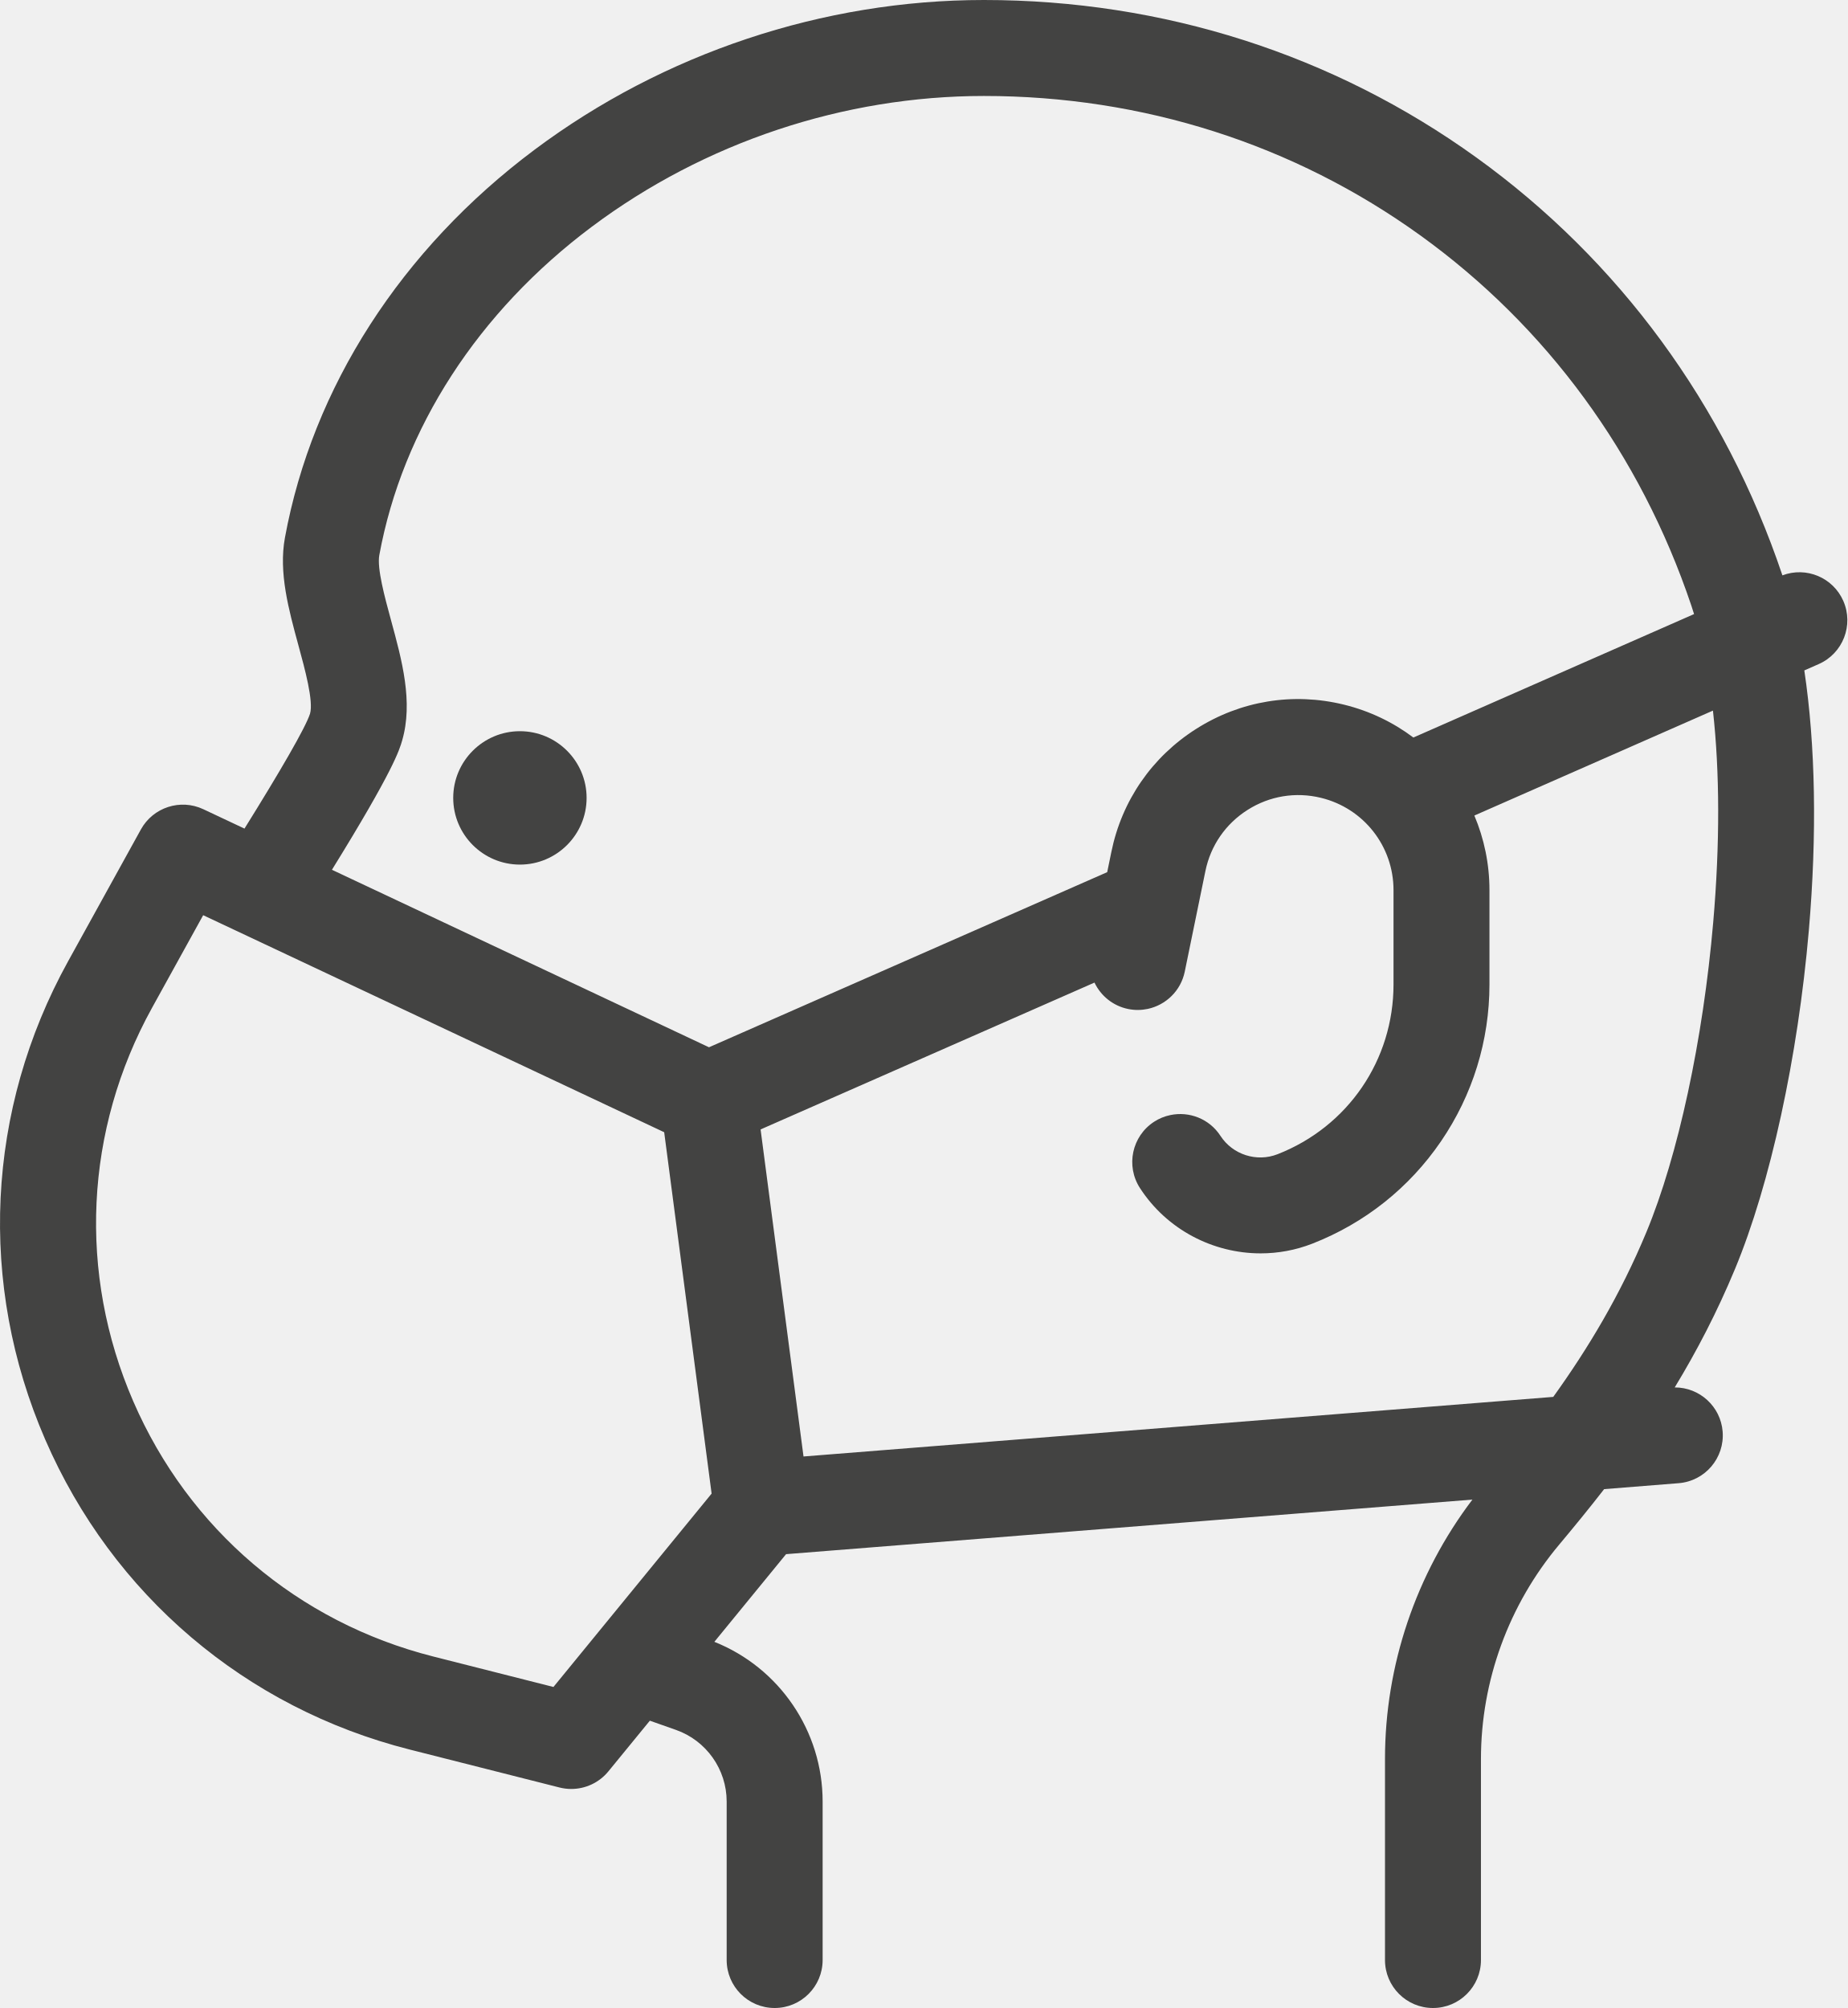
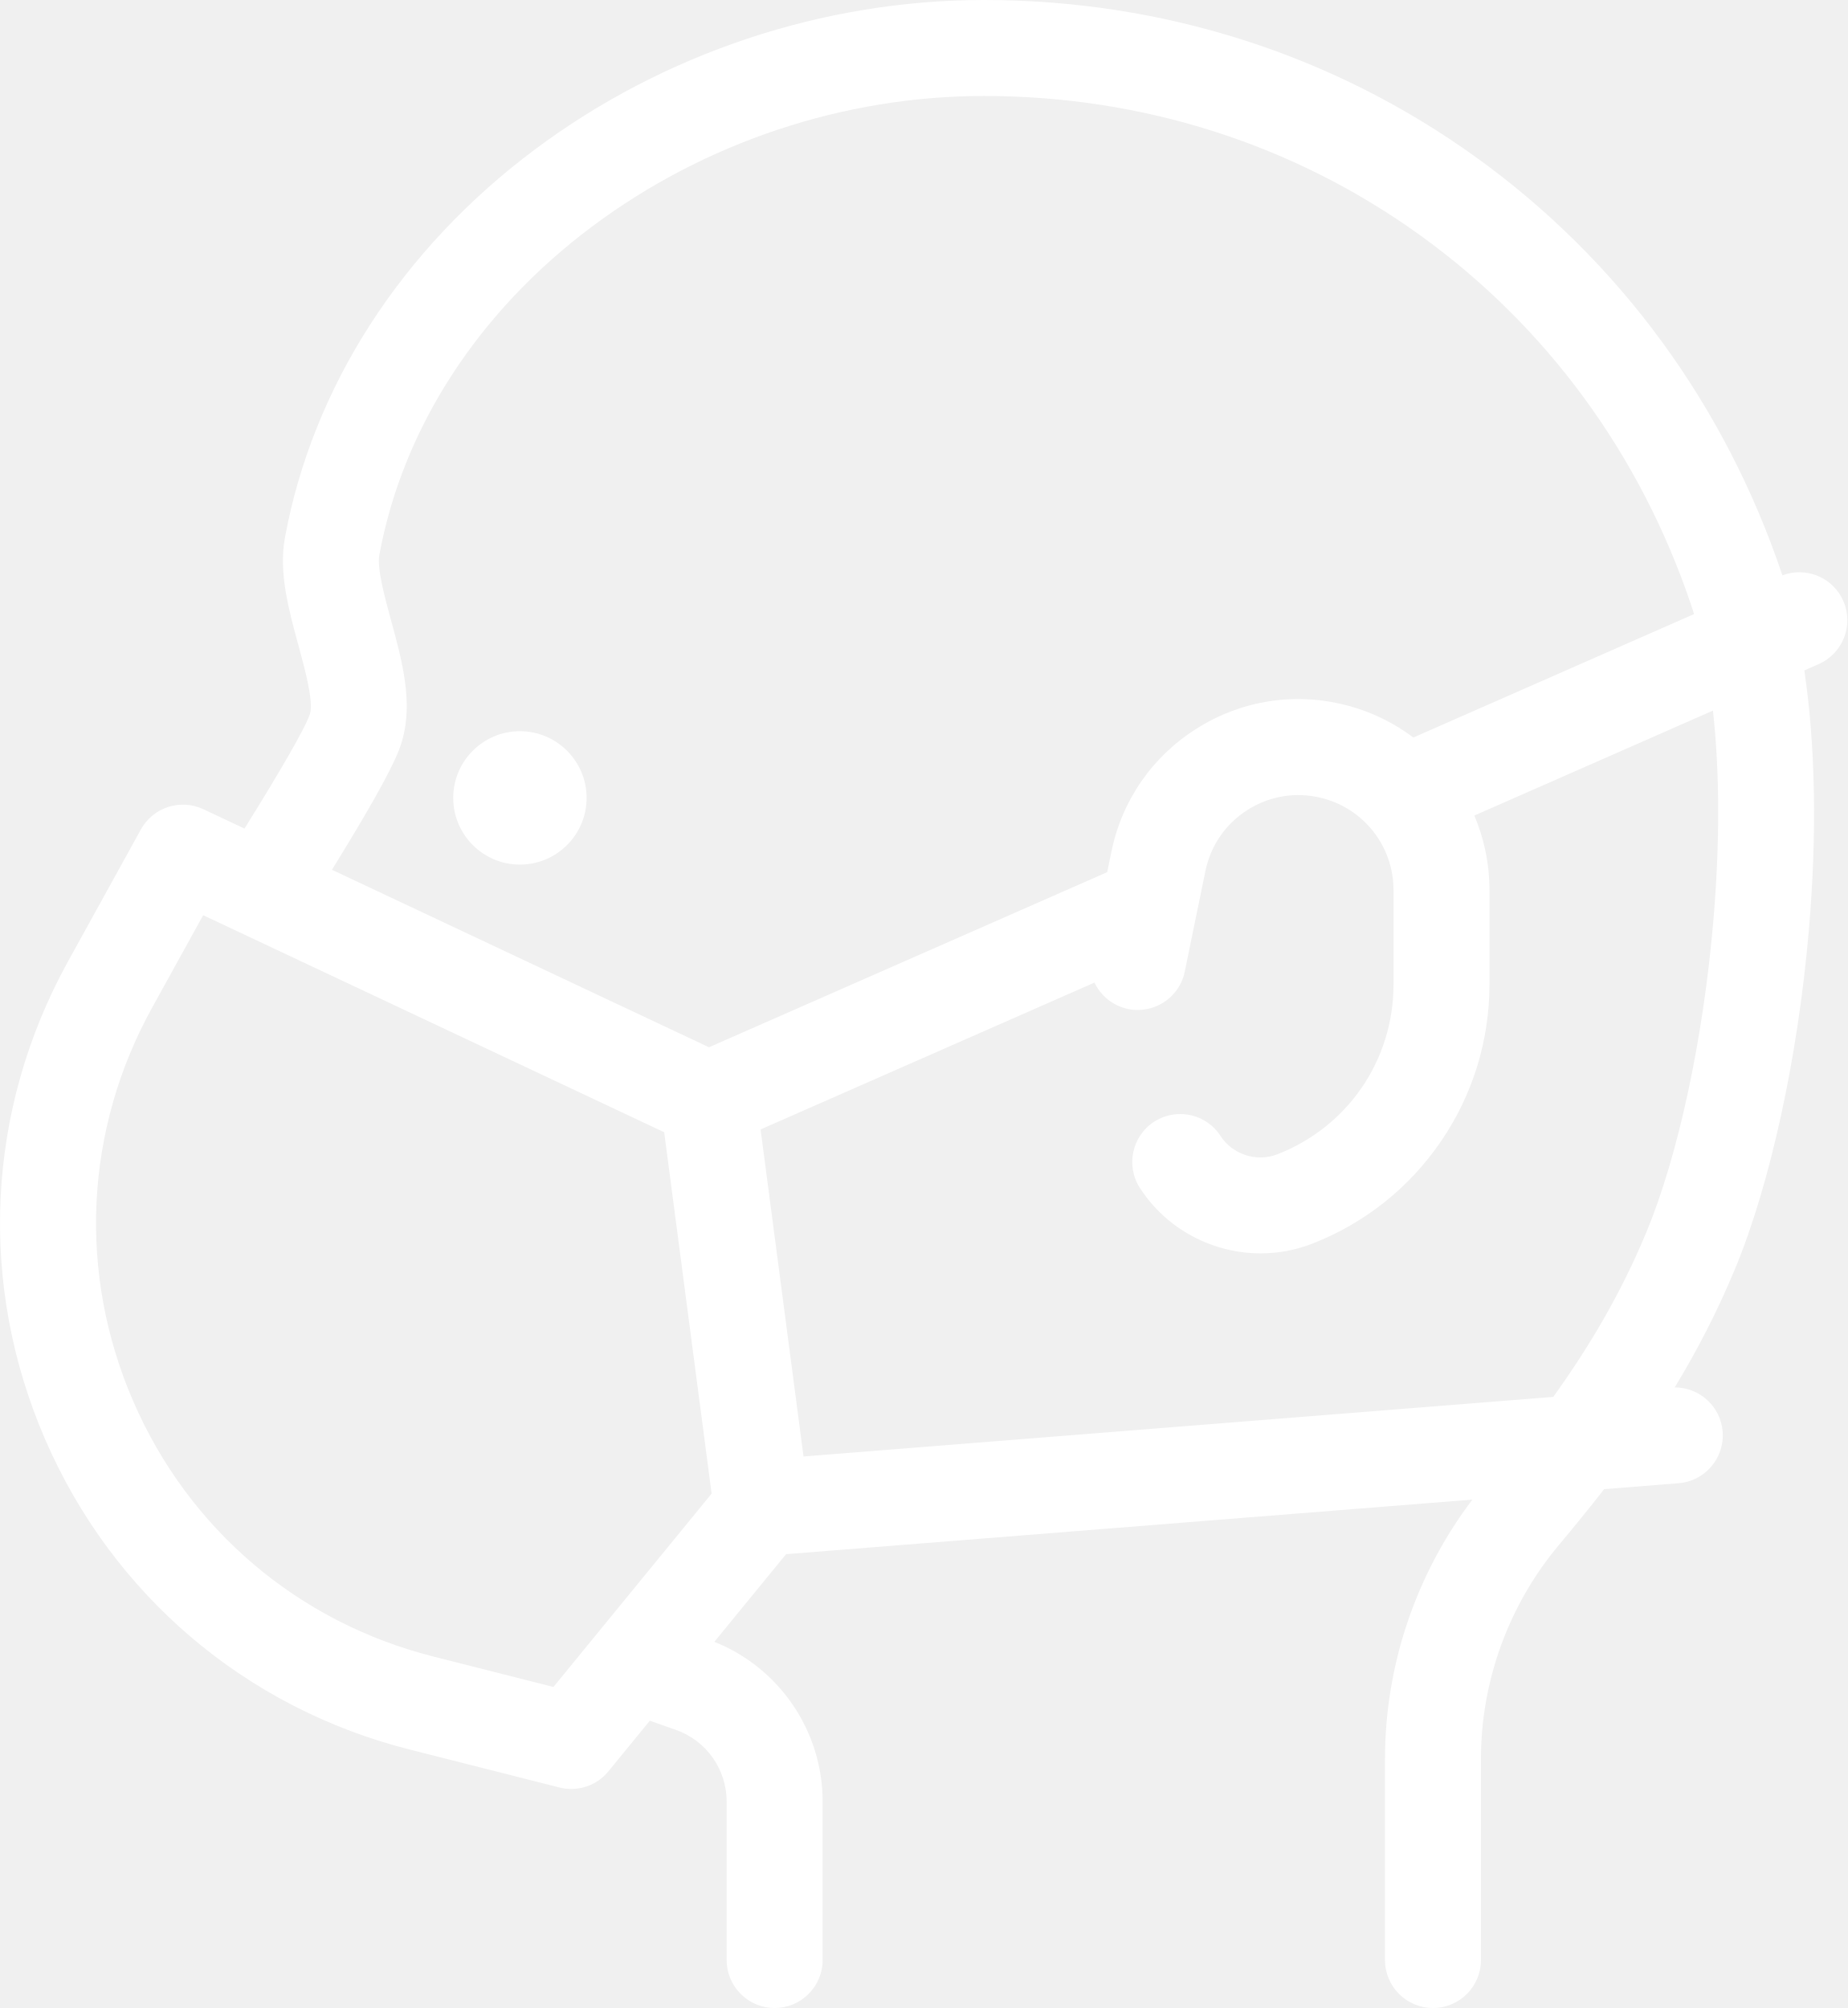
<svg xmlns="http://www.w3.org/2000/svg" version="1.1" x="0" y="0" width="72.766" height="79.087" viewBox="0, 0, 72.766, 79.087">
  <g id="Layer_1" transform="translate(-177.062, -212.602)">
-     <path d="M244.545,248.924 C244.145,253.559 243.162,258.12 241.915,261.125 C240.885,263.608 239.606,265.725 238.244,267.62 L208.712,269.967 L207.021,257.086 L220.173,251.302 C220.42,251.819 220.895,252.218 221.498,252.342 C221.761,252.396 222.023,252.391 222.27,252.339 C222.983,252.187 223.573,251.63 223.729,250.87 L224.542,246.91 C224.748,245.904 225.339,245.048 226.206,244.499 C227.074,243.95 228.1,243.782 229.097,244.026 C230.778,244.437 231.952,245.932 231.952,247.662 L231.952,251.372 C231.952,254.352 230.158,256.978 227.382,258.063 C226.561,258.383 225.616,258.079 225.136,257.34 C224.698,256.664 223.901,256.363 223.158,256.521 C222.938,256.567 222.723,256.652 222.523,256.782 C221.647,257.35 221.397,258.52 221.965,259.396 C223.028,261.035 224.845,261.967 226.717,261.967 C227.401,261.967 228.093,261.843 228.757,261.583 C230.821,260.777 232.572,259.384 233.821,257.555 C235.071,255.725 235.731,253.587 235.731,251.372 L235.731,247.662 C235.731,246.625 235.52,245.631 235.136,244.723 L244.534,240.59 C244.803,243.007 244.811,245.845 244.545,248.924 M194.127,277.845 C188.801,276.496 184.494,272.832 182.31,267.792 C180.125,262.752 180.395,257.103 183.051,252.295 L185.065,248.648 L203.224,257.196 L205.092,271.429 L198.862,279.045 z M192.463,237.026 C192.215,236.116 191.907,234.985 192.003,234.465 C192.919,229.477 195.894,224.883 200.379,221.528 C204.816,218.209 210.297,216.382 215.816,216.382 C222.077,216.382 228.022,218.28 233.006,221.872 C237.986,225.461 241.677,230.501 243.68,236.445 C243.717,236.557 243.754,236.672 243.79,236.788 L232.734,241.65 C231.938,241.051 231.013,240.603 229.995,240.354 C227.991,239.864 225.928,240.202 224.185,241.306 C222.442,242.409 221.253,244.13 220.839,246.15 L220.674,246.953 L204.989,253.85 L190.137,246.859 C192.562,242.939 192.794,242.142 192.902,241.77 C193.343,240.25 192.896,238.611 192.463,237.026 M248.133,239.007 L248.699,238.758 C249.654,238.339 250.088,237.223 249.668,236.268 C249.261,235.343 248.204,234.909 247.27,235.263 C247.267,235.255 247.264,235.247 247.262,235.239 C245.005,228.541 240.839,222.859 235.216,218.806 C229.584,214.747 222.876,212.602 215.816,212.602 C209.487,212.602 203.201,214.697 198.115,218.501 C192.865,222.428 189.374,227.855 188.285,233.781 C188.033,235.149 188.432,236.609 188.817,238.021 C189.07,238.948 189.417,240.218 189.274,240.711 C189.103,241.252 188.083,243.004 186.692,245.237 L185.071,244.474 C184.17,244.05 183.094,244.398 182.612,245.27 L179.742,250.467 C176.516,256.309 176.187,263.172 178.841,269.295 C181.496,275.418 186.729,279.87 193.198,281.509 L199.099,283.004 C199.253,283.043 199.409,283.062 199.564,283.062 C200.122,283.062 200.662,282.814 201.026,282.369 L202.659,280.373 L203.688,280.736 C204.882,281.156 205.685,282.29 205.685,283.557 L205.685,289.799 C205.685,290.843 206.531,291.689 207.575,291.689 C208.619,291.689 209.465,290.843 209.465,289.799 L209.465,283.557 C209.465,280.781 207.762,278.288 205.2,277.267 L208.025,273.814 L235.059,271.665 C232.834,274.601 231.616,278.196 231.616,281.881 L231.616,289.799 C231.616,290.843 232.462,291.689 233.506,291.689 C234.55,291.689 235.396,290.843 235.396,289.799 L235.396,281.881 C235.396,278.804 236.491,275.805 238.479,273.437 C239.067,272.735 239.661,272.01 240.248,271.253 L243.181,271.019 C244.222,270.937 244.998,270.026 244.916,268.986 C244.837,267.994 244.006,267.245 243.028,267.247 C243.89,265.828 244.696,264.284 245.406,262.574 C246.793,259.23 247.879,254.249 248.311,249.249 C248.638,245.455 248.572,241.946 248.133,239.007" fill="#434342" />
-     <path d="M197.541,246.655 C198.99,246.655 200.168,245.477 200.168,244.028 C200.168,242.579 198.99,241.401 197.541,241.401 C196.092,241.401 194.914,242.579 194.914,244.028 C194.914,245.477 196.092,246.655 197.541,246.655" fill="#434342" />
+     <path d="M244.545,248.924 C244.145,253.559 243.162,258.12 241.915,261.125 C240.885,263.608 239.606,265.725 238.244,267.62 L208.712,269.967 L207.021,257.086 L220.173,251.302 C220.42,251.819 220.895,252.218 221.498,252.342 C221.761,252.396 222.023,252.391 222.27,252.339 C222.983,252.187 223.573,251.63 223.729,250.87 L224.542,246.91 C224.748,245.904 225.339,245.048 226.206,244.499 C227.074,243.95 228.1,243.782 229.097,244.026 C230.778,244.437 231.952,245.932 231.952,247.662 L231.952,251.372 C231.952,254.352 230.158,256.978 227.382,258.063 C226.561,258.383 225.616,258.079 225.136,257.34 C224.698,256.664 223.901,256.363 223.158,256.521 C222.938,256.567 222.723,256.652 222.523,256.782 C221.647,257.35 221.397,258.52 221.965,259.396 C223.028,261.035 224.845,261.967 226.717,261.967 C227.401,261.967 228.093,261.843 228.757,261.583 C230.821,260.777 232.572,259.384 233.821,257.555 C235.071,255.725 235.731,253.587 235.731,251.372 L235.731,247.662 C235.731,246.625 235.52,245.631 235.136,244.723 L244.534,240.59 C244.803,243.007 244.811,245.845 244.545,248.924 M194.127,277.845 C188.801,276.496 184.494,272.832 182.31,267.792 C180.125,262.752 180.395,257.103 183.051,252.295 L185.065,248.648 L203.224,257.196 L205.092,271.429 L198.862,279.045 z M192.463,237.026 C192.215,236.116 191.907,234.985 192.003,234.465 C192.919,229.477 195.894,224.883 200.379,221.528 C204.816,218.209 210.297,216.382 215.816,216.382 C222.077,216.382 228.022,218.28 233.006,221.872 C237.986,225.461 241.677,230.501 243.68,236.445 C243.717,236.557 243.754,236.672 243.79,236.788 L232.734,241.65 C231.938,241.051 231.013,240.603 229.995,240.354 C227.991,239.864 225.928,240.202 224.185,241.306 C222.442,242.409 221.253,244.13 220.839,246.15 L220.674,246.953 L204.989,253.85 L190.137,246.859 C192.562,242.939 192.794,242.142 192.902,241.77 C193.343,240.25 192.896,238.611 192.463,237.026 M248.133,239.007 L248.699,238.758 C249.654,238.339 250.088,237.223 249.668,236.268 C249.261,235.343 248.204,234.909 247.27,235.263 C247.267,235.255 247.264,235.247 247.262,235.239 C245.005,228.541 240.839,222.859 235.216,218.806 C229.584,214.747 222.876,212.602 215.816,212.602 C209.487,212.602 203.201,214.697 198.115,218.501 C192.865,222.428 189.374,227.855 188.285,233.781 C188.033,235.149 188.432,236.609 188.817,238.021 C189.07,238.948 189.417,240.218 189.274,240.711 C189.103,241.252 188.083,243.004 186.692,245.237 L185.071,244.474 C184.17,244.05 183.094,244.398 182.612,245.27 L179.742,250.467 C176.516,256.309 176.187,263.172 178.841,269.295 C181.496,275.418 186.729,279.87 193.198,281.509 L199.099,283.004 C199.253,283.043 199.409,283.062 199.564,283.062 C200.122,283.062 200.662,282.814 201.026,282.369 L202.659,280.373 L203.688,280.736 C204.882,281.156 205.685,282.29 205.685,283.557 L205.685,289.799 C205.685,290.843 206.531,291.689 207.575,291.689 C208.619,291.689 209.465,290.843 209.465,289.799 L209.465,283.557 C209.465,280.781 207.762,278.288 205.2,277.267 L208.025,273.814 L235.059,271.665 C232.834,274.601 231.616,278.196 231.616,281.881 L231.616,289.799 C231.616,290.843 232.462,291.689 233.506,291.689 C234.55,291.689 235.396,290.843 235.396,289.799 L235.396,281.881 C235.396,278.804 236.491,275.805 238.479,273.437 C239.067,272.735 239.661,272.01 240.248,271.253 L243.181,271.019 C244.222,270.937 244.998,270.026 244.916,268.986 C244.837,267.994 244.006,267.245 243.028,267.247 C243.89,265.828 244.696,264.284 245.406,262.574 C246.793,259.23 247.879,254.249 248.311,249.249 C248.638,245.455 248.572,241.946 248.133,239.007" fill="#ffffff" />
+     <path d="M197.541,246.655 C198.99,246.655 200.168,245.477 200.168,244.028 C200.168,242.579 198.99,241.401 197.541,241.401 C196.092,241.401 194.914,242.579 194.914,244.028 C194.914,245.477 196.092,246.655 197.541,246.655" fill="#ffffff" />
  </g>
</svg>
